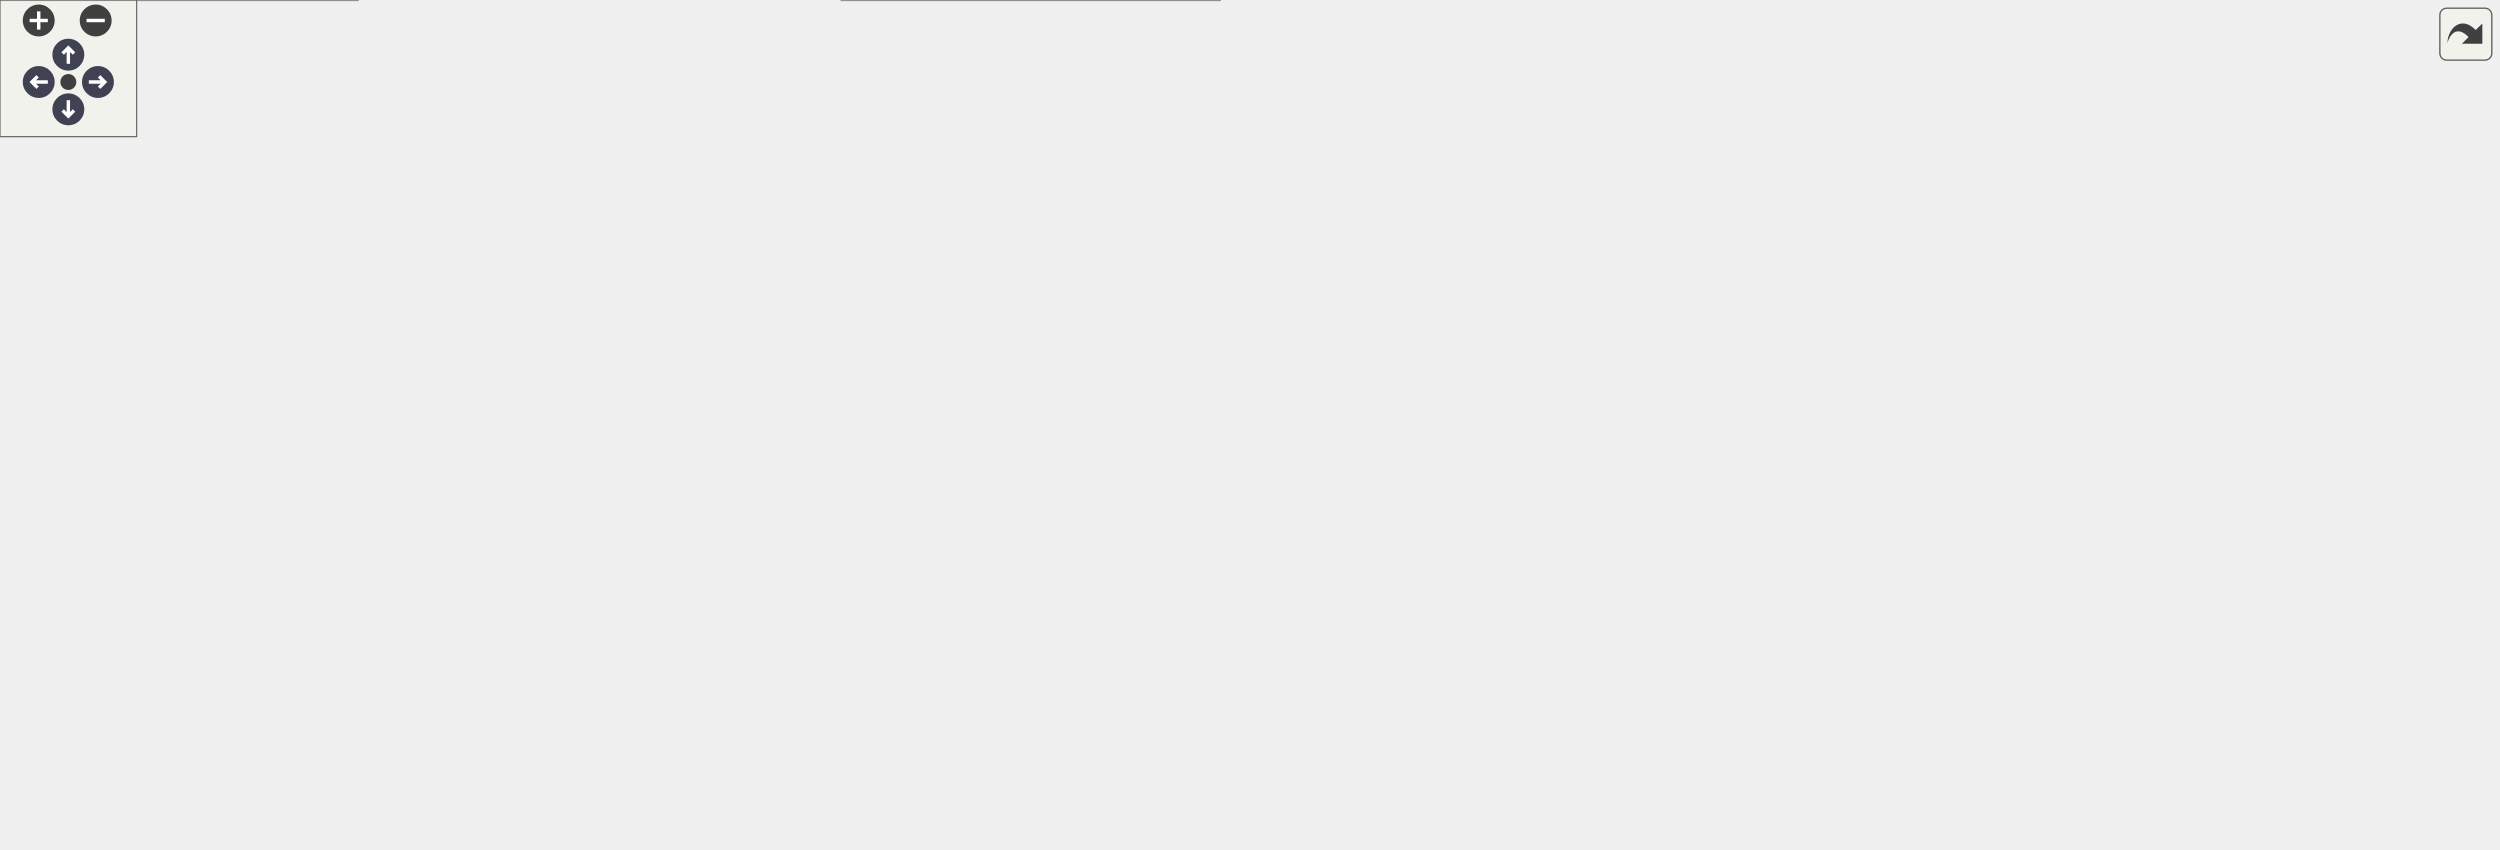
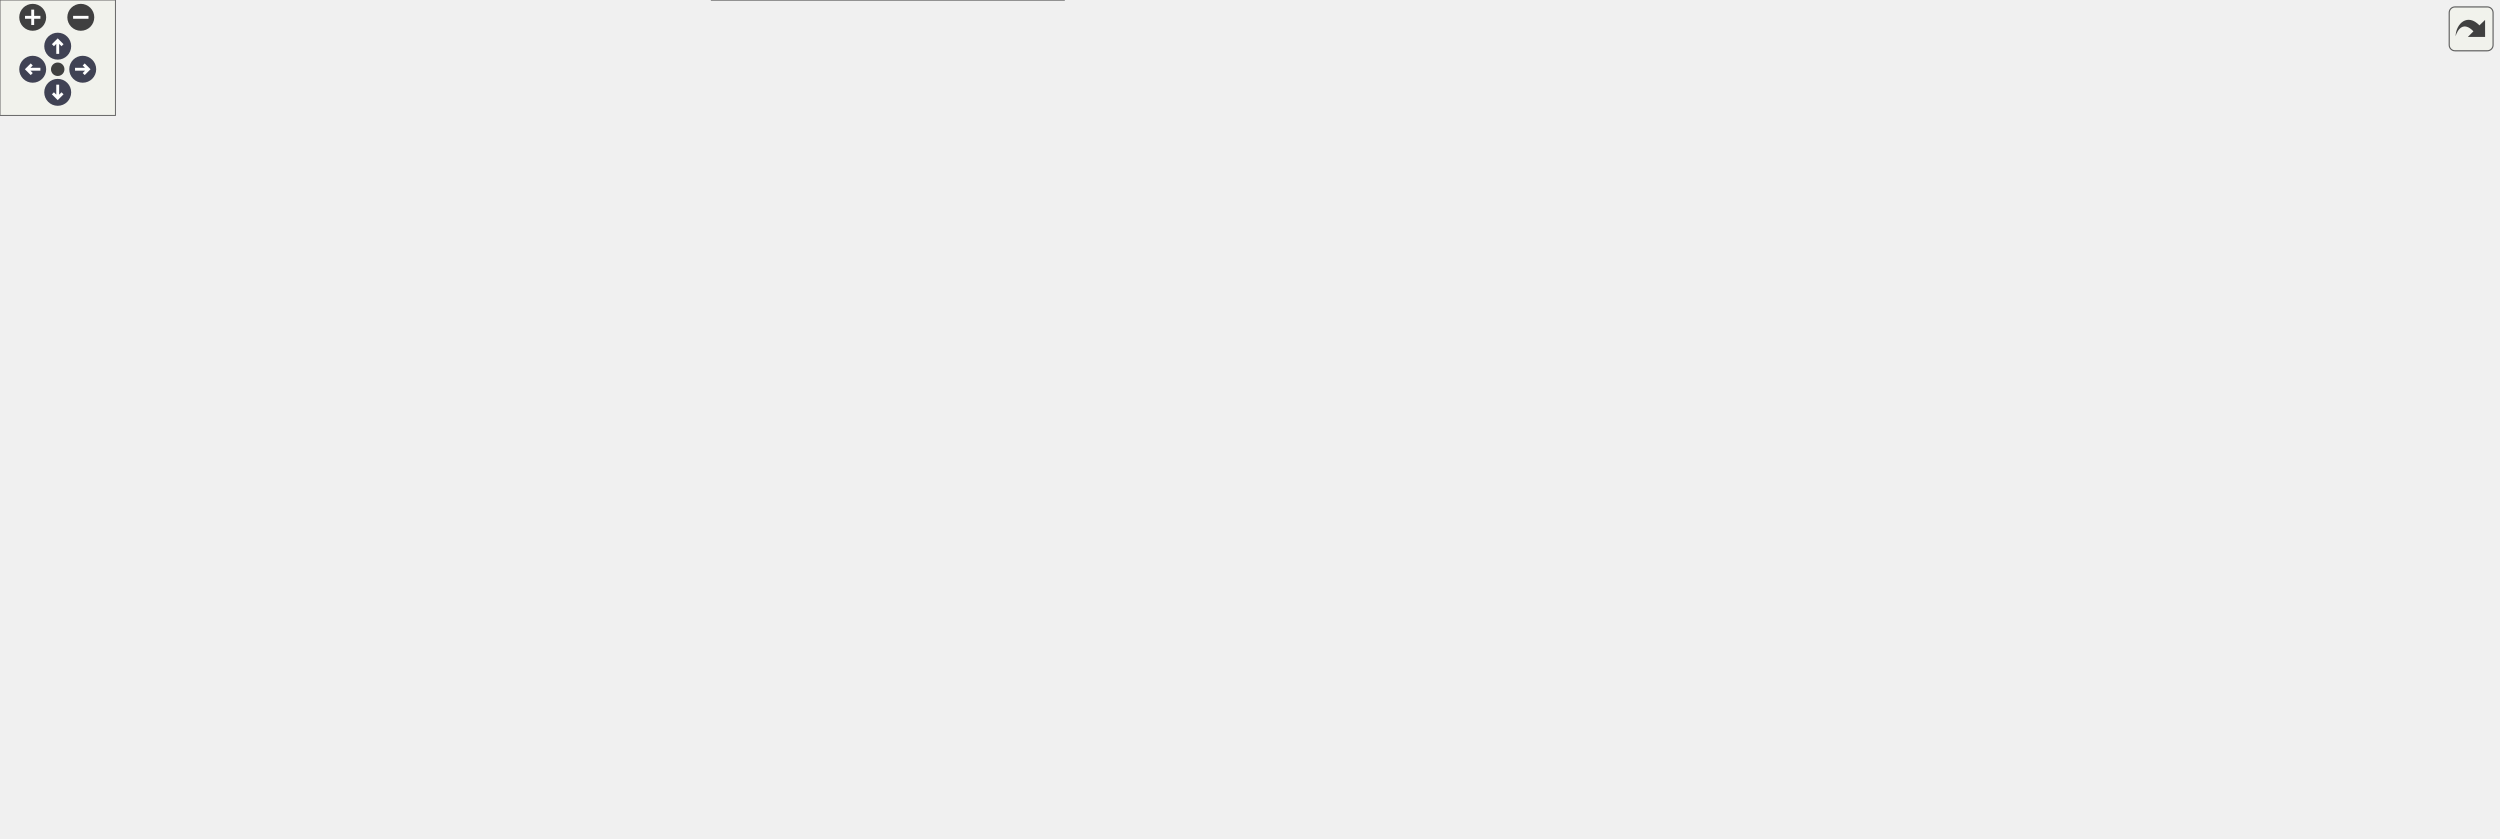
<svg xmlns="http://www.w3.org/2000/svg" xmlns:xlink="http://www.w3.org/1999/xlink" id="main" version="1.1" xml:space="preserve">
  <style type="text/css">
.node, .edge {opacity: 0.7;}
.node.selected, .edge.selected {opacity: 1;}
.edge:hover path { stroke: red; }
.edge:hover polygon { stroke: red; fill: red; }
</style>
  <defs>
    <circle id="rim" cx="0" cy="0" r="7" />
    <circle id="rim2" cx="0" cy="0" r="3.5" />
    <g id="zoomPlus">
      <use xlink:href="#rim" fill="#404040">
        <set attributeName="fill" to="#808080" begin="zoomplus.mouseover" end="zoomplus.mouseout" />
      </use>
      <path d="M-4,0h8M0,-4v8" fill="none" stroke="white" stroke-width="1.5" pointer-events="none" />
    </g>
    <g id="zoomMin">
      <use xlink:href="#rim" fill="#404040">
        <set attributeName="fill" to="#808080" begin="zoomminus.mouseover" end="zoomminus.mouseout" />
      </use>
      <path d="M-4,0h8" fill="none" stroke="white" stroke-width="1.5" pointer-events="none" />
    </g>
    <g id="arrowUp" transform="translate(30 24)">
      <use xlink:href="#rim" />
      <path pointer-events="none" fill="none" stroke="white" stroke-width="1.5" d="M0,-3.0v7 M-2.5,-0.5L0,-3.0L2.5,-0.5" />
    </g>
    <g id="arrowRight" transform="rotate(90) translate(36 -43)">
      <use xlink:href="#rim" />
      <path pointer-events="none" fill="none" stroke="white" stroke-width="1.5" d="M0,-3.0v7 M-2.5,-0.5L0,-3.0L2.5,-0.5" />
    </g>
    <g id="arrowDown" transform="rotate(180) translate(-30 -48)">
      <use xlink:href="#rim" />
      <path pointer-events="none" fill="none" stroke="white" stroke-width="1.5" d="M0,-3.0v7 M-2.5,-0.5L0,-3.0L2.5,-0.5" />
    </g>
    <g id="arrowLeft" transform="rotate(270) translate(-36 17)">
      <use xlink:href="#rim" />
      <path pointer-events="none" fill="none" stroke="white" stroke-width="1.5" d="M0,-3.0v7 M-2.5,-0.5L0,-3.0L2.5,-0.5" />
    </g>
    <g id="resetDef">
      <use xlink:href="#rim2" fill="#404040">
        <set attributeName="fill" to="#808080" begin="reset.mouseover" end="reset.mouseout" />
      </use>
    </g>
  </defs>
  <svg id="graph" class="graph">
    <g id="viewport">
      <g id="Node000001" class="node">
        <g id="a_Node000001">
          <a xlink:title="Represents a polymorphic logging event that can render itself as text.">
-             <polygon fill="#999999" stroke="transparent" points="615,-312 470,-312 470,-263 615,-263 615,-312" />
-             <text text-anchor="start" x="475.5" y="-299.5" font-family="Helvetica,sans-Serif" font-size="10.00">RpgGame.Logger.ILogEvent</text>
-             <text text-anchor="start" x="478.5" y="-284.5" font-family="Helvetica,sans-Serif" font-size="10.00">+</text>
-             <text text-anchor="start" x="495.5" y="-284.5" font-family="Helvetica,sans-Serif" font-size="10.00">DateTime Timestamp</text>
-             <text text-anchor="start" x="478.5" y="-269.5" font-family="Helvetica,sans-Serif" font-size="10.00">+</text>
-             <text text-anchor="start" x="495.5" y="-269.5" font-family="Helvetica,sans-Serif" font-size="10.00">string ToMessage()</text>
-             <polygon fill="#666666" stroke="#666666" points="470.5,-294.5 470.5,-294.5 615.5,-294.5 615.5,-294.5 470.5,-294.5" />
-             <polygon fill="#666666" stroke="#666666" points="470.5,-279.5 470.5,-279.5 493.5,-279.5 493.5,-279.5 470.5,-279.5" />
-             <polygon fill="#666666" stroke="#666666" points="493.5,-279.5 493.5,-279.5 615.5,-279.5 615.5,-279.5 493.5,-279.5" />
-             <polygon fill="none" stroke="#666666" points="470,-263 470,-312 615,-312 615,-263 470,-263" />
+             <polygon fill="#999999" stroke="transparent" points="727,-375 582,-375 582,-326 727,-326 727,-375" />
+             <text text-anchor="start" x="587.5" y="-362.5" font-family="Helvetica,sans-Serif" font-size="10.00">RpgGame.Logger.ILogEvent</text>
+             <text text-anchor="start" x="590.5" y="-347.5" font-family="Helvetica,sans-Serif" font-size="10.00">+</text>
+             <text text-anchor="start" x="607.5" y="-347.5" font-family="Helvetica,sans-Serif" font-size="10.00">DateTime Timestamp</text>
+             <text text-anchor="start" x="590.5" y="-332.5" font-family="Helvetica,sans-Serif" font-size="10.00">+</text>
+             <text text-anchor="start" x="607.5" y="-332.5" font-family="Helvetica,sans-Serif" font-size="10.00">string ToMessage()</text>
+             <polygon fill="#666666" stroke="#666666" points="582.5,-357.5 582.5,-357.5 727.5,-357.5 727.5,-357.5 582.5,-357.5" />
+             <polygon fill="#666666" stroke="#666666" points="582.5,-342.5 582.5,-342.5 605.5,-342.5 605.5,-342.5 582.5,-342.5" />
+             <polygon fill="#666666" stroke="#666666" points="605.5,-342.5 605.5,-342.5 727.5,-342.5 727.5,-342.5 605.5,-342.5" />
+             <polygon fill="none" stroke="#666666" points="582,-326 582,-375 727,-375 727,-326 582,-326" />
          </a>
        </g>
      </g>
      <g id="Node000002" class="node">
        <g id="a_Node000002">
          <a xlink:href="classRpgGame_1_1Logger_1_1LogEventBase.html" target="_top" xlink:title="Base class for log events with shared timestamp handling.">
-             <polygon fill="white" stroke="transparent" points="625.5,-227 459.5,-227 459.5,-137 625.5,-137 625.5,-227" />
-             <text text-anchor="start" x="464.5" y="-215" font-family="Helvetica,sans-Serif" font-size="10.00">RpgGame.Logger.LogEventBase</text>
-             <text text-anchor="start" x="469.5" y="-200" font-family="Helvetica,sans-Serif" font-size="10.00">+</text>
-             <text text-anchor="start" x="488.5" y="-200" font-family="Helvetica,sans-Serif" font-size="10.00">DateTime Timestamp</text>
-             <text text-anchor="start" x="469.5" y="-185" font-family="Helvetica,sans-Serif" font-size="10.00">+</text>
-             <text text-anchor="start" x="488.5" y="-185" font-family="Helvetica,sans-Serif" font-size="10.00">string ToMessage()</text>
-             <text text-anchor="start" x="469.5" y="-170" font-family="Helvetica,sans-Serif" font-size="10.00">#</text>
-             <text text-anchor="start" x="488.5" y="-170" font-family="Helvetica,sans-Serif" font-size="10.00">LogEventBase()</text>
-             <text text-anchor="start" x="469.5" y="-155" font-family="Helvetica,sans-Serif" font-size="10.00">#</text>
-             <text text-anchor="start" x="488.5" y="-155" font-family="Helvetica,sans-Serif" font-size="10.00">LogEventBase(DateTime</text>
-             <text text-anchor="start" x="488.5" y="-144" font-family="Helvetica,sans-Serif" font-size="10.00"> timestamp)</text>
-             <polygon fill="#666666" stroke="#666666" points="459.5,-210 459.5,-210 625.5,-210 625.5,-210 459.5,-210" />
-             <polygon fill="#666666" stroke="#666666" points="459.5,-195 459.5,-195 486.5,-195 486.5,-195 459.5,-195" />
-             <polygon fill="#666666" stroke="#666666" points="486.5,-195 486.5,-195 625.5,-195 625.5,-195 486.5,-195" />
-             <polygon fill="none" stroke="#666666" points="459.5,-137 459.5,-227 625.5,-227 625.5,-137 459.5,-137" />
+             <polygon fill="white" stroke="transparent" points="737.5,-290 571.5,-290 571.5,-200 737.5,-200 737.5,-290" />
+             <text text-anchor="start" x="576.5" y="-278" font-family="Helvetica,sans-Serif" font-size="10.00">RpgGame.Logger.LogEventBase</text>
+             <text text-anchor="start" x="581.5" y="-263" font-family="Helvetica,sans-Serif" font-size="10.00">+</text>
+             <text text-anchor="start" x="600.5" y="-263" font-family="Helvetica,sans-Serif" font-size="10.00">DateTime Timestamp</text>
+             <text text-anchor="start" x="581.5" y="-248" font-family="Helvetica,sans-Serif" font-size="10.00">+</text>
+             <text text-anchor="start" x="600.5" y="-248" font-family="Helvetica,sans-Serif" font-size="10.00">string ToMessage()</text>
+             <text text-anchor="start" x="581.5" y="-233" font-family="Helvetica,sans-Serif" font-size="10.00">#</text>
+             <text text-anchor="start" x="600.5" y="-233" font-family="Helvetica,sans-Serif" font-size="10.00">LogEventBase()</text>
+             <text text-anchor="start" x="581.5" y="-218" font-family="Helvetica,sans-Serif" font-size="10.00">#</text>
+             <text text-anchor="start" x="600.5" y="-218" font-family="Helvetica,sans-Serif" font-size="10.00">LogEventBase(DateTime</text>
+             <text text-anchor="start" x="600.5" y="-207" font-family="Helvetica,sans-Serif" font-size="10.00"> timestamp)</text>
+             <polygon fill="#666666" stroke="#666666" points="571.5,-273 571.5,-273 737.5,-273 737.5,-273 571.5,-273" />
+             <polygon fill="#666666" stroke="#666666" points="571.5,-258 571.5,-258 598.5,-258 598.5,-258 571.5,-258" />
+             <polygon fill="#666666" stroke="#666666" points="598.5,-258 598.5,-258 737.5,-258 737.5,-258 598.5,-258" />
+             <polygon fill="none" stroke="#666666" points="571.5,-200 571.5,-290 737.5,-290 737.5,-200 571.5,-200" />
          </a>
        </g>
      </g>
      <g id="edge1_Node000001_Node000002" class="edge">
        <g id="a_edge1_Node000001_Node000002">
          <a xlink:title=" ">
-             <path fill="none" stroke="#63b8ff" d="M542.5,-252.62C542.5,-244.56 542.5,-235.84 542.5,-227.39" />
-             <polygon fill="none" stroke="#63b8ff" points="539,-252.75 542.5,-262.76 546,-252.76 539,-252.75" />
+             <path fill="none" stroke="#63b8ff" d="M654.5,-315.62C654.5,-307.56 654.5,-298.84 654.5,-290.39" />
+             <polygon fill="none" stroke="#63b8ff" points="651,-315.75 654.5,-325.76 658,-315.76 651,-315.75" />
          </a>
        </g>
      </g>
      <g id="Node000003" class="node">
        <g id="a_Node000003">
          <a xlink:href="classRpgGame_1_1Logger_1_1AttackDealtLogEvent.html" target="_top" xlink:title="Event recorded when the player deals damage.">
-             <polygon fill="white" stroke="transparent" points="157,-101 0,-101 0,0 157,0 157,-101" />
-             <text text-anchor="start" x="6.5" y="-88.5" font-family="Helvetica,sans-Serif" font-size="10.00">RpgGame.Logger.AttackDealt</text>
-             <text text-anchor="start" x="56" y="-77.5" font-family="Helvetica,sans-Serif" font-size="10.00">LogEvent</text>
-             <text text-anchor="start" x="4.5" y="-62.5" font-family="Helvetica,sans-Serif" font-size="10.00">+</text>
-             <text text-anchor="start" x="17.5" y="-62.5" font-family="Helvetica,sans-Serif" font-size="10.00">int Amount</text>
-             <text text-anchor="start" x="4.5" y="-47.5" font-family="Helvetica,sans-Serif" font-size="10.00">+</text>
-             <text text-anchor="start" x="17.5" y="-47.5" font-family="Helvetica,sans-Serif" font-size="10.00">string Target</text>
-             <text text-anchor="start" x="4.5" y="-32.5" font-family="Helvetica,sans-Serif" font-size="10.00">+</text>
-             <text text-anchor="start" x="17.5" y="-32.5" font-family="Helvetica,sans-Serif" font-size="10.00">AttackDealtLogEvent</text>
-             <text text-anchor="start" x="17.5" y="-21.5" font-family="Helvetica,sans-Serif" font-size="10.00">(int amount, string target)</text>
-             <text text-anchor="start" x="4.5" y="-6.5" font-family="Helvetica,sans-Serif" font-size="10.00">+</text>
-             <text text-anchor="start" x="17.5" y="-6.5" font-family="Helvetica,sans-Serif" font-size="10.00">override string ToMessage()</text>
-             <polygon fill="#666666" stroke="#666666" points="0.5,-72.5 0.5,-72.5 157.5,-72.5 157.5,-72.5 0.5,-72.5" />
-             <polygon fill="#666666" stroke="#666666" points="0.5,-42.5 0.5,-42.5 15.5,-42.5 15.5,-42.5 0.5,-42.5" />
-             <polygon fill="#666666" stroke="#666666" points="15.5,-42.5 15.5,-42.5 157.5,-42.5 157.5,-42.5 15.5,-42.5" />
-             <polygon fill="none" stroke="#666666" points="0,0 0,-101 157,-101 157,0 0,0" />
+             <polygon fill="white" stroke="transparent" points="157,-132.5 0,-132.5 0,-31.5 157,-31.5 157,-132.5" />
+             <text text-anchor="start" x="6.5" y="-120" font-family="Helvetica,sans-Serif" font-size="10.00">RpgGame.Logger.AttackDealt</text>
+             <text text-anchor="start" x="56" y="-109" font-family="Helvetica,sans-Serif" font-size="10.00">LogEvent</text>
+             <text text-anchor="start" x="4.5" y="-94" font-family="Helvetica,sans-Serif" font-size="10.00">+</text>
+             <text text-anchor="start" x="17.5" y="-94" font-family="Helvetica,sans-Serif" font-size="10.00">int Amount</text>
+             <text text-anchor="start" x="4.5" y="-79" font-family="Helvetica,sans-Serif" font-size="10.00">+</text>
+             <text text-anchor="start" x="17.5" y="-79" font-family="Helvetica,sans-Serif" font-size="10.00">string Target</text>
+             <text text-anchor="start" x="4.5" y="-64" font-family="Helvetica,sans-Serif" font-size="10.00">+</text>
+             <text text-anchor="start" x="17.5" y="-64" font-family="Helvetica,sans-Serif" font-size="10.00">AttackDealtLogEvent</text>
+             <text text-anchor="start" x="17.5" y="-53" font-family="Helvetica,sans-Serif" font-size="10.00">(int amount, string target)</text>
+             <text text-anchor="start" x="4.5" y="-38" font-family="Helvetica,sans-Serif" font-size="10.00">+</text>
+             <text text-anchor="start" x="17.5" y="-38" font-family="Helvetica,sans-Serif" font-size="10.00">override string ToMessage()</text>
+             <polygon fill="#666666" stroke="#666666" points="0.5,-104 0.5,-104 157.5,-104 157.5,-104 0.5,-104" />
+             <polygon fill="#666666" stroke="#666666" points="0.5,-74 0.5,-74 15.5,-74 15.5,-74 0.5,-74" />
+             <polygon fill="#666666" stroke="#666666" points="15.5,-74 15.5,-74 157.5,-74 157.5,-74 15.5,-74" />
+             <polygon fill="none" stroke="#666666" points="0,-31.5 0,-132.5 157,-132.5 157,-31.5 0,-31.5" />
          </a>
        </g>
      </g>
      <g id="edge2_Node000002_Node000003" class="edge">
        <g id="a_edge2_Node000002_Node000003">
          <a xlink:title=" ">
-             <path fill="none" stroke="#63b8ff" d="M449.2,-169.18C371.73,-157.48 259.57,-136.14 166.5,-101 163.38,-99.82 160.25,-98.55 157.11,-97.2" />
-             <polygon fill="none" stroke="#63b8ff" points="449.01,-172.69 459.42,-170.7 450.04,-165.76 449.01,-172.69" />
+             <path fill="none" stroke="#63b8ff" d="M561.32,-235.15C439.73,-222.5 234.44,-197.09 166.5,-164 150.63,-156.27 135.6,-144.75 122.6,-132.8" />
+             <polygon fill="none" stroke="#63b8ff" points="561.07,-238.64 571.37,-236.18 561.78,-231.68 561.07,-238.64" />
          </a>
        </g>
      </g>
      <g id="Node000004" class="node">
        <g id="a_Node000004">
          <a xlink:href="classRpgGame_1_1Logger_1_1EnemyDefeatedLogEvent.html" target="_top" xlink:title="Event recorded when an enemy is defeated.">
-             <polygon fill="white" stroke="transparent" points="351.5,-93.5 175.5,-93.5 175.5,-7.5 351.5,-7.5 351.5,-93.5" />
-             <text text-anchor="start" x="180.5" y="-81.5" font-family="Helvetica,sans-Serif" font-size="10.00">RpgGame.Logger.EnemyDefeated</text>
-             <text text-anchor="start" x="240.5" y="-70.5" font-family="Helvetica,sans-Serif" font-size="10.00">LogEvent</text>
-             <text text-anchor="start" x="184" y="-55.5" font-family="Helvetica,sans-Serif" font-size="10.00">+</text>
-             <text text-anchor="start" x="201.5" y="-55.5" font-family="Helvetica,sans-Serif" font-size="10.00">string EnemyName</text>
-             <text text-anchor="start" x="184" y="-40.5" font-family="Helvetica,sans-Serif" font-size="10.00">+</text>
-             <text text-anchor="start" x="201.5" y="-40.5" font-family="Helvetica,sans-Serif" font-size="10.00">EnemyDefeatedLogEvent</text>
-             <text text-anchor="start" x="201.5" y="-29.5" font-family="Helvetica,sans-Serif" font-size="10.00">(string enemyName)</text>
-             <text text-anchor="start" x="184" y="-14.5" font-family="Helvetica,sans-Serif" font-size="10.00">+</text>
-             <text text-anchor="start" x="201.5" y="-14.5" font-family="Helvetica,sans-Serif" font-size="10.00">override string ToMessage()</text>
-             <polygon fill="#666666" stroke="#666666" points="175.5,-65.5 175.5,-65.5 351.5,-65.5 351.5,-65.5 175.5,-65.5" />
-             <polygon fill="#666666" stroke="#666666" points="175.5,-50.5 175.5,-50.5 199.5,-50.5 199.5,-50.5 175.5,-50.5" />
-             <polygon fill="#666666" stroke="#666666" points="199.5,-50.5 199.5,-50.5 351.5,-50.5 351.5,-50.5 199.5,-50.5" />
-             <polygon fill="none" stroke="#666666" points="175.5,-7.5 175.5,-93.5 351.5,-93.5 351.5,-7.5 175.5,-7.5" />
+             <polygon fill="white" stroke="transparent" points="351.5,-125 175.5,-125 175.5,-39 351.5,-39 351.5,-125" />
+             <text text-anchor="start" x="180.5" y="-113" font-family="Helvetica,sans-Serif" font-size="10.00">RpgGame.Logger.EnemyDefeated</text>
+             <text text-anchor="start" x="240.5" y="-102" font-family="Helvetica,sans-Serif" font-size="10.00">LogEvent</text>
+             <text text-anchor="start" x="184" y="-87" font-family="Helvetica,sans-Serif" font-size="10.00">+</text>
+             <text text-anchor="start" x="201.5" y="-87" font-family="Helvetica,sans-Serif" font-size="10.00">string EnemyName</text>
+             <text text-anchor="start" x="184" y="-72" font-family="Helvetica,sans-Serif" font-size="10.00">+</text>
+             <text text-anchor="start" x="201.5" y="-72" font-family="Helvetica,sans-Serif" font-size="10.00">EnemyDefeatedLogEvent</text>
+             <text text-anchor="start" x="201.5" y="-61" font-family="Helvetica,sans-Serif" font-size="10.00">(string enemyName)</text>
+             <text text-anchor="start" x="184" y="-46" font-family="Helvetica,sans-Serif" font-size="10.00">+</text>
+             <text text-anchor="start" x="201.5" y="-46" font-family="Helvetica,sans-Serif" font-size="10.00">override string ToMessage()</text>
+             <polygon fill="#666666" stroke="#666666" points="175.5,-97 175.5,-97 351.5,-97 351.5,-97 175.5,-97" />
+             <polygon fill="#666666" stroke="#666666" points="175.5,-82 175.5,-82 199.5,-82 199.5,-82 175.5,-82" />
+             <polygon fill="#666666" stroke="#666666" points="199.5,-82 199.5,-82 351.5,-82 351.5,-82 199.5,-82" />
+             <polygon fill="none" stroke="#666666" points="175.5,-39 175.5,-125 351.5,-125 351.5,-39 175.5,-39" />
          </a>
        </g>
      </g>
      <g id="edge3_Node000002_Node000004" class="edge">
        <g id="a_edge3_Node000002_Node000004">
          <a xlink:title=" ">
-             <path fill="none" stroke="#63b8ff" d="M449.9,-141.53C421.1,-128.92 389.34,-114.68 360.5,-101 355.46,-98.61 350.3,-96.11 345.1,-93.57" />
-             <polygon fill="none" stroke="#63b8ff" points="448.58,-144.77 459.14,-145.56 451.38,-138.35 448.58,-144.77" />
+             <path fill="none" stroke="#63b8ff" d="M561.65,-229.34C501.82,-217.39 423.7,-196.96 360.5,-164 341.05,-153.85 321.99,-139.28 305.99,-125.28" />
+             <polygon fill="none" stroke="#63b8ff" points="560.98,-232.78 571.46,-231.26 562.32,-225.91 560.98,-232.78" />
          </a>
        </g>
      </g>
      <g id="Node000005" class="node">
        <g id="a_Node000005">
-           <a xlink:href="classRpgGame_1_1Logger_1_1ItemEquippedLogEvent.html" target="_top" xlink:title="Event recorded when the player equips an item to a slot.">
-             <polygon fill="white" stroke="transparent" points="535.5,-101 369.5,-101 369.5,0 535.5,0 535.5,-101" />
-             <text text-anchor="start" x="375.5" y="-88.5" font-family="Helvetica,sans-Serif" font-size="10.00">RpgGame.Logger.ItemEquipped</text>
-             <text text-anchor="start" x="429.5" y="-77.5" font-family="Helvetica,sans-Serif" font-size="10.00">LogEvent</text>
-             <text text-anchor="start" x="373.5" y="-62.5" font-family="Helvetica,sans-Serif" font-size="10.00">+</text>
-             <text text-anchor="start" x="386.5" y="-62.5" font-family="Helvetica,sans-Serif" font-size="10.00">string ItemName</text>
-             <text text-anchor="start" x="373.5" y="-47.5" font-family="Helvetica,sans-Serif" font-size="10.00">+</text>
-             <text text-anchor="start" x="386.5" y="-47.5" font-family="Helvetica,sans-Serif" font-size="10.00">string Slot</text>
-             <text text-anchor="start" x="373.5" y="-32.5" font-family="Helvetica,sans-Serif" font-size="10.00">+</text>
-             <text text-anchor="start" x="386.5" y="-32.5" font-family="Helvetica,sans-Serif" font-size="10.00">ItemEquippedLogEvent</text>
-             <text text-anchor="start" x="386.5" y="-21.5" font-family="Helvetica,sans-Serif" font-size="10.00">(string itemName, string slot)</text>
-             <text text-anchor="start" x="373.5" y="-6.5" font-family="Helvetica,sans-Serif" font-size="10.00">+</text>
-             <text text-anchor="start" x="386.5" y="-6.5" font-family="Helvetica,sans-Serif" font-size="10.00">override string ToMessage()</text>
-             <polygon fill="#666666" stroke="#666666" points="369.5,-72.5 369.5,-72.5 535.5,-72.5 535.5,-72.5 369.5,-72.5" />
-             <polygon fill="#666666" stroke="#666666" points="369.5,-42.5 369.5,-42.5 384.5,-42.5 384.5,-42.5 369.5,-42.5" />
-             <polygon fill="#666666" stroke="#666666" points="384.5,-42.5 384.5,-42.5 535.5,-42.5 535.5,-42.5 384.5,-42.5" />
-             <polygon fill="none" stroke="#666666" points="369.5,0 369.5,-101 535.5,-101 535.5,0 369.5,0" />
+           <a xlink:href="classRpgGame_1_1Logger_1_1EnemyHeardWeaponPickupNoiseLogEvent.html" target="_top" xlink:title="Event recorded when an enemy hears weapon pickup/handling noise along a walkable path.">
+             <polygon fill="white" stroke="transparent" points="553,-164 370,-164 370,0 553,0 553,-164" />
+             <text text-anchor="start" x="387" y="-152" font-family="Helvetica,sans-Serif" font-size="10.00">RpgGame.Logger.EnemyHeard</text>
+             <text text-anchor="start" x="390" y="-141" font-family="Helvetica,sans-Serif" font-size="10.00">WeaponPickupNoiseLogEvent</text>
+             <text text-anchor="start" x="374.5" y="-126" font-family="Helvetica,sans-Serif" font-size="10.00">+</text>
+             <text text-anchor="start" x="387.5" y="-126" font-family="Helvetica,sans-Serif" font-size="10.00">char EnemyGlyph</text>
+             <text text-anchor="start" x="374.5" y="-111" font-family="Helvetica,sans-Serif" font-size="10.00">+</text>
+             <text text-anchor="start" x="387.5" y="-111" font-family="Helvetica,sans-Serif" font-size="10.00">Position ListenerPosition</text>
+             <text text-anchor="start" x="374.5" y="-96" font-family="Helvetica,sans-Serif" font-size="10.00">+</text>
+             <text text-anchor="start" x="387.5" y="-96" font-family="Helvetica,sans-Serif" font-size="10.00">Position SoundSource</text>
+             <text text-anchor="start" x="374.5" y="-81" font-family="Helvetica,sans-Serif" font-size="10.00">+</text>
+             <text text-anchor="start" x="387.5" y="-81" font-family="Helvetica,sans-Serif" font-size="10.00">int GraphDistanceSteps</text>
+             <text text-anchor="start" x="374.5" y="-66" font-family="Helvetica,sans-Serif" font-size="10.00">+</text>
+             <text text-anchor="start" x="387.5" y="-66" font-family="Helvetica,sans-Serif" font-size="10.00">EnemyHeardWeaponPickupNoise</text>
+             <text text-anchor="start" x="387.5" y="-55" font-family="Helvetica,sans-Serif" font-size="10.00">LogEvent(char enemyGlyph,</text>
+             <text text-anchor="start" x="387.5" y="-44" font-family="Helvetica,sans-Serif" font-size="10.00"> Position listenerPosition,</text>
+             <text text-anchor="start" x="387.5" y="-33" font-family="Helvetica,sans-Serif" font-size="10.00"> Position soundSource, int</text>
+             <text text-anchor="start" x="387.5" y="-22" font-family="Helvetica,sans-Serif" font-size="10.00"> graphDistanceSteps)</text>
+             <text text-anchor="start" x="374.5" y="-7" font-family="Helvetica,sans-Serif" font-size="10.00">+</text>
+             <text text-anchor="start" x="387.5" y="-7" font-family="Helvetica,sans-Serif" font-size="10.00">override string ToMessage()</text>
+             <polygon fill="#666666" stroke="#666666" points="370.5,-136 370.5,-136 553.5,-136 553.5,-136 370.5,-136" />
+             <polygon fill="#666666" stroke="#666666" points="370.5,-76 370.5,-76 385.5,-76 385.5,-76 370.5,-76" />
+             <polygon fill="#666666" stroke="#666666" points="385.5,-76 385.5,-76 553.5,-76 553.5,-76 385.5,-76" />
+             <polygon fill="none" stroke="#666666" points="370,0 370,-164 553,-164 553,0 370,0" />
          </a>
        </g>
      </g>
      <g id="edge4_Node000002_Node000005" class="edge">
        <g id="a_edge4_Node000002_Node000005">
          <a xlink:title=" ">
-             <path fill="none" stroke="#63b8ff" d="M505.91,-128.35C499.69,-119.41 493.26,-110.15 487.1,-101.29" />
-             <polygon fill="none" stroke="#63b8ff" points="503.2,-130.58 511.78,-136.8 508.95,-126.59 503.2,-130.58" />
+             <path fill="none" stroke="#63b8ff" d="M593.65,-193.24C580.81,-182.53 567,-171 553.3,-159.58" />
+             <polygon fill="none" stroke="#63b8ff" points="591.59,-196.07 601.51,-199.79 596.07,-190.7 591.59,-196.07" />
          </a>
        </g>
      </g>
      <g id="Node000006" class="node">
        <g id="a_Node000006">
-           <a xlink:href="classRpgGame_1_1Logger_1_1ItemPickedUpLogEvent.html" target="_top" xlink:title="Event recorded when the player picks up an item.">
-             <polygon fill="white" stroke="transparent" points="711,-93.5 554,-93.5 554,-7.5 711,-7.5 711,-93.5" />
-             <text text-anchor="start" x="562.5" y="-81.5" font-family="Helvetica,sans-Serif" font-size="10.00">RpgGame.Logger.ItemPicked</text>
-             <text text-anchor="start" x="603.5" y="-70.5" font-family="Helvetica,sans-Serif" font-size="10.00">UpLogEvent</text>
-             <text text-anchor="start" x="558.5" y="-55.5" font-family="Helvetica,sans-Serif" font-size="10.00">+</text>
-             <text text-anchor="start" x="571.5" y="-55.5" font-family="Helvetica,sans-Serif" font-size="10.00">string ItemName</text>
-             <text text-anchor="start" x="558.5" y="-40.5" font-family="Helvetica,sans-Serif" font-size="10.00">+</text>
-             <text text-anchor="start" x="571.5" y="-40.5" font-family="Helvetica,sans-Serif" font-size="10.00">ItemPickedUpLogEvent</text>
-             <text text-anchor="start" x="571.5" y="-29.5" font-family="Helvetica,sans-Serif" font-size="10.00">(string itemName)</text>
-             <text text-anchor="start" x="558.5" y="-14.5" font-family="Helvetica,sans-Serif" font-size="10.00">+</text>
-             <text text-anchor="start" x="571.5" y="-14.5" font-family="Helvetica,sans-Serif" font-size="10.00">override string ToMessage()</text>
-             <polygon fill="#666666" stroke="#666666" points="554.5,-65.5 554.5,-65.5 711.5,-65.5 711.5,-65.5 554.5,-65.5" />
-             <polygon fill="#666666" stroke="#666666" points="554.5,-50.5 554.5,-50.5 569.5,-50.5 569.5,-50.5 554.5,-50.5" />
-             <polygon fill="#666666" stroke="#666666" points="569.5,-50.5 569.5,-50.5 711.5,-50.5 711.5,-50.5 569.5,-50.5" />
-             <polygon fill="none" stroke="#666666" points="554,-7.5 554,-93.5 711,-93.5 711,-7.5 554,-7.5" />
+           <a xlink:href="classRpgGame_1_1Logger_1_1ItemEquippedLogEvent.html" target="_top" xlink:title="Event recorded when the player equips an item to a slot.">
+             <polygon fill="white" stroke="transparent" points="737.5,-132.5 571.5,-132.5 571.5,-31.5 737.5,-31.5 737.5,-132.5" />
+             <text text-anchor="start" x="577.5" y="-120" font-family="Helvetica,sans-Serif" font-size="10.00">RpgGame.Logger.ItemEquipped</text>
+             <text text-anchor="start" x="631.5" y="-109" font-family="Helvetica,sans-Serif" font-size="10.00">LogEvent</text>
+             <text text-anchor="start" x="575.5" y="-94" font-family="Helvetica,sans-Serif" font-size="10.00">+</text>
+             <text text-anchor="start" x="588.5" y="-94" font-family="Helvetica,sans-Serif" font-size="10.00">string ItemName</text>
+             <text text-anchor="start" x="575.5" y="-79" font-family="Helvetica,sans-Serif" font-size="10.00">+</text>
+             <text text-anchor="start" x="588.5" y="-79" font-family="Helvetica,sans-Serif" font-size="10.00">string Slot</text>
+             <text text-anchor="start" x="575.5" y="-64" font-family="Helvetica,sans-Serif" font-size="10.00">+</text>
+             <text text-anchor="start" x="588.5" y="-64" font-family="Helvetica,sans-Serif" font-size="10.00">ItemEquippedLogEvent</text>
+             <text text-anchor="start" x="588.5" y="-53" font-family="Helvetica,sans-Serif" font-size="10.00">(string itemName, string slot)</text>
+             <text text-anchor="start" x="575.5" y="-38" font-family="Helvetica,sans-Serif" font-size="10.00">+</text>
+             <text text-anchor="start" x="588.5" y="-38" font-family="Helvetica,sans-Serif" font-size="10.00">override string ToMessage()</text>
+             <polygon fill="#666666" stroke="#666666" points="571.5,-104 571.5,-104 737.5,-104 737.5,-104 571.5,-104" />
+             <polygon fill="#666666" stroke="#666666" points="571.5,-74 571.5,-74 586.5,-74 586.5,-74 571.5,-74" />
+             <polygon fill="#666666" stroke="#666666" points="586.5,-74 586.5,-74 737.5,-74 737.5,-74 586.5,-74" />
+             <polygon fill="none" stroke="#666666" points="571.5,-31.5 571.5,-132.5 737.5,-132.5 737.5,-31.5 571.5,-31.5" />
          </a>
        </g>
      </g>
      <g id="edge5_Node000002_Node000006" class="edge">
        <g id="a_edge5_Node000002_Node000006">
          <a xlink:title=" ">
-             <path fill="none" stroke="#63b8ff" d="M578.99,-128.5C587.02,-116.94 595.42,-104.85 603.13,-93.76" />
-             <polygon fill="none" stroke="#63b8ff" points="576.05,-126.59 573.22,-136.8 581.8,-130.58 576.05,-126.59" />
+             <path fill="none" stroke="#63b8ff" d="M654.5,-189.33C654.5,-170.97 654.5,-150.61 654.5,-132.66" />
+             <polygon fill="none" stroke="#63b8ff" points="651,-189.58 654.5,-199.58 658,-189.58 651,-189.58" />
          </a>
        </g>
      </g>
      <g id="Node000007" class="node">
        <g id="a_Node000007">
-           <a xlink:href="classRpgGame_1_1Logger_1_1PotionConsumedLogEvent.html" target="_top" xlink:title="Event recorded when the player consumes a potion (health restored on pickup).">
-             <polygon fill="white" stroke="transparent" points="908,-93.5 729,-93.5 729,-7.5 908,-7.5 908,-93.5" />
-             <text text-anchor="start" x="734.5" y="-81.5" font-family="Helvetica,sans-Serif" font-size="10.00">RpgGame.Logger.PotionConsumed</text>
-             <text text-anchor="start" x="796" y="-70.5" font-family="Helvetica,sans-Serif" font-size="10.00">LogEvent</text>
-             <text text-anchor="start" x="739" y="-55.5" font-family="Helvetica,sans-Serif" font-size="10.00">+</text>
-             <text text-anchor="start" x="757.5" y="-55.5" font-family="Helvetica,sans-Serif" font-size="10.00">int AmountRestored</text>
-             <text text-anchor="start" x="739" y="-40.5" font-family="Helvetica,sans-Serif" font-size="10.00">+</text>
-             <text text-anchor="start" x="757.5" y="-40.5" font-family="Helvetica,sans-Serif" font-size="10.00">PotionConsumedLogEvent</text>
-             <text text-anchor="start" x="757.5" y="-29.5" font-family="Helvetica,sans-Serif" font-size="10.00">(int amountRestored)</text>
-             <text text-anchor="start" x="739" y="-14.5" font-family="Helvetica,sans-Serif" font-size="10.00">+</text>
-             <text text-anchor="start" x="757.5" y="-14.5" font-family="Helvetica,sans-Serif" font-size="10.00">override string ToMessage()</text>
-             <polygon fill="#666666" stroke="#666666" points="729.5,-65.5 729.5,-65.5 908.5,-65.5 908.5,-65.5 729.5,-65.5" />
-             <polygon fill="#666666" stroke="#666666" points="729.5,-50.5 729.5,-50.5 755.5,-50.5 755.5,-50.5 729.5,-50.5" />
-             <polygon fill="#666666" stroke="#666666" points="755.5,-50.5 755.5,-50.5 908.5,-50.5 908.5,-50.5 755.5,-50.5" />
-             <polygon fill="none" stroke="#666666" points="729,-7.5 729,-93.5 908,-93.5 908,-7.5 729,-7.5" />
+           <a xlink:href="classRpgGame_1_1Logger_1_1ItemPickedUpLogEvent.html" target="_top" xlink:title="Event recorded when the player picks up an item.">
+             <polygon fill="white" stroke="transparent" points="913,-125 756,-125 756,-39 913,-39 913,-125" />
+             <text text-anchor="start" x="764.5" y="-113" font-family="Helvetica,sans-Serif" font-size="10.00">RpgGame.Logger.ItemPicked</text>
+             <text text-anchor="start" x="805.5" y="-102" font-family="Helvetica,sans-Serif" font-size="10.00">UpLogEvent</text>
+             <text text-anchor="start" x="760.5" y="-87" font-family="Helvetica,sans-Serif" font-size="10.00">+</text>
+             <text text-anchor="start" x="773.5" y="-87" font-family="Helvetica,sans-Serif" font-size="10.00">string ItemName</text>
+             <text text-anchor="start" x="760.5" y="-72" font-family="Helvetica,sans-Serif" font-size="10.00">+</text>
+             <text text-anchor="start" x="773.5" y="-72" font-family="Helvetica,sans-Serif" font-size="10.00">ItemPickedUpLogEvent</text>
+             <text text-anchor="start" x="773.5" y="-61" font-family="Helvetica,sans-Serif" font-size="10.00">(string itemName)</text>
+             <text text-anchor="start" x="760.5" y="-46" font-family="Helvetica,sans-Serif" font-size="10.00">+</text>
+             <text text-anchor="start" x="773.5" y="-46" font-family="Helvetica,sans-Serif" font-size="10.00">override string ToMessage()</text>
+             <polygon fill="#666666" stroke="#666666" points="756.5,-97 756.5,-97 913.5,-97 913.5,-97 756.5,-97" />
+             <polygon fill="#666666" stroke="#666666" points="756.5,-82 756.5,-82 771.5,-82 771.5,-82 756.5,-82" />
+             <polygon fill="#666666" stroke="#666666" points="771.5,-82 771.5,-82 913.5,-82 913.5,-82 771.5,-82" />
+             <polygon fill="none" stroke="#666666" points="756,-39 756,-125 913,-125 913,-39 756,-39" />
          </a>
        </g>
      </g>
      <g id="edge6_Node000002_Node000007" class="edge">
        <g id="a_edge6_Node000002_Node000007">
          <a xlink:title=" ">
-             <path fill="none" stroke="#63b8ff" d="M634.98,-140.39C662.61,-128 692.89,-114.17 720.5,-101 725.49,-98.62 730.61,-96.14 735.76,-93.62" />
-             <polygon fill="none" stroke="#63b8ff" points="633.42,-137.25 625.72,-144.53 636.28,-143.64 633.42,-137.25" />
+             <path fill="none" stroke="#63b8ff" d="M713.4,-193.22C724.44,-183.57 735.86,-173.52 746.5,-164 760.43,-151.54 775.44,-137.83 789.05,-125.29" />
+             <polygon fill="none" stroke="#63b8ff" points="711.06,-190.61 705.82,-199.82 715.66,-195.89 711.06,-190.61" />
          </a>
        </g>
      </g>
      <g id="Node000008" class="node">
        <g id="a_Node000008">
-           <a xlink:href="classRpgGame_1_1Logger_1_1SessionStartedLogEvent.html" target="_top" xlink:title="Event recorded when a game session starts.">
-             <polygon fill="white" stroke="transparent" points="1096.5,-93.5 926.5,-93.5 926.5,-7.5 1096.5,-7.5 1096.5,-93.5" />
-             <text text-anchor="start" x="931.5" y="-81.5" font-family="Helvetica,sans-Serif" font-size="10.00">RpgGame.Logger.SessionStarted</text>
-             <text text-anchor="start" x="988.5" y="-70.5" font-family="Helvetica,sans-Serif" font-size="10.00">LogEvent</text>
-             <text text-anchor="start" x="933.5" y="-55.5" font-family="Helvetica,sans-Serif" font-size="10.00">+</text>
-             <text text-anchor="start" x="949.5" y="-55.5" font-family="Helvetica,sans-Serif" font-size="10.00">string LogFilePath</text>
-             <text text-anchor="start" x="933.5" y="-40.5" font-family="Helvetica,sans-Serif" font-size="10.00">+</text>
-             <text text-anchor="start" x="949.5" y="-40.5" font-family="Helvetica,sans-Serif" font-size="10.00">SessionStartedLogEvent</text>
-             <text text-anchor="start" x="949.5" y="-29.5" font-family="Helvetica,sans-Serif" font-size="10.00">(string logFilePath)</text>
-             <text text-anchor="start" x="933.5" y="-14.5" font-family="Helvetica,sans-Serif" font-size="10.00">+</text>
-             <text text-anchor="start" x="949.5" y="-14.5" font-family="Helvetica,sans-Serif" font-size="10.00">override string ToMessage()</text>
-             <polygon fill="#666666" stroke="#666666" points="926.5,-65.5 926.5,-65.5 1096.5,-65.5 1096.5,-65.5 926.5,-65.5" />
-             <polygon fill="#666666" stroke="#666666" points="926.5,-50.5 926.5,-50.5 947.5,-50.5 947.5,-50.5 926.5,-50.5" />
-             <polygon fill="#666666" stroke="#666666" points="947.5,-50.5 947.5,-50.5 1096.5,-50.5 1096.5,-50.5 947.5,-50.5" />
-             <polygon fill="none" stroke="#666666" points="926.5,-7.5 926.5,-93.5 1096.5,-93.5 1096.5,-7.5 926.5,-7.5" />
+           <a xlink:href="classRpgGame_1_1Logger_1_1PotionConsumedLogEvent.html" target="_top" xlink:title="Event recorded when the player consumes a potion (health restored on pickup).">
+             <polygon fill="white" stroke="transparent" points="1110,-125 931,-125 931,-39 1110,-39 1110,-125" />
+             <text text-anchor="start" x="936.5" y="-113" font-family="Helvetica,sans-Serif" font-size="10.00">RpgGame.Logger.PotionConsumed</text>
+             <text text-anchor="start" x="998" y="-102" font-family="Helvetica,sans-Serif" font-size="10.00">LogEvent</text>
+             <text text-anchor="start" x="941" y="-87" font-family="Helvetica,sans-Serif" font-size="10.00">+</text>
+             <text text-anchor="start" x="959.5" y="-87" font-family="Helvetica,sans-Serif" font-size="10.00">int AmountRestored</text>
+             <text text-anchor="start" x="941" y="-72" font-family="Helvetica,sans-Serif" font-size="10.00">+</text>
+             <text text-anchor="start" x="959.5" y="-72" font-family="Helvetica,sans-Serif" font-size="10.00">PotionConsumedLogEvent</text>
+             <text text-anchor="start" x="959.5" y="-61" font-family="Helvetica,sans-Serif" font-size="10.00">(int amountRestored)</text>
+             <text text-anchor="start" x="941" y="-46" font-family="Helvetica,sans-Serif" font-size="10.00">+</text>
+             <text text-anchor="start" x="959.5" y="-46" font-family="Helvetica,sans-Serif" font-size="10.00">override string ToMessage()</text>
+             <polygon fill="#666666" stroke="#666666" points="931.5,-97 931.5,-97 1110.5,-97 1110.5,-97 931.5,-97" />
+             <polygon fill="#666666" stroke="#666666" points="931.5,-82 931.5,-82 957.5,-82 957.5,-82 931.5,-82" />
+             <polygon fill="#666666" stroke="#666666" points="957.5,-82 957.5,-82 1110.5,-82 1110.5,-82 957.5,-82" />
+             <polygon fill="none" stroke="#666666" points="931,-39 931,-125 1110,-125 1110,-39 931,-39" />
          </a>
        </g>
      </g>
      <g id="edge7_Node000002_Node000008" class="edge">
        <g id="a_edge7_Node000002_Node000008">
          <a xlink:title=" ">
-             <path fill="none" stroke="#63b8ff" d="M635.68,-168.41C712.78,-156.28 824.35,-134.73 917.5,-101 923.57,-98.8 929.74,-96.28 935.86,-93.56" />
-             <polygon fill="none" stroke="#63b8ff" points="634.85,-165 625.5,-169.99 635.92,-171.91 634.85,-165" />
+             <path fill="none" stroke="#63b8ff" d="M747.34,-225.96C800.64,-213.28 867.66,-193.28 922.5,-164 941.78,-153.71 960.8,-139.26 976.88,-125.42" />
+             <polygon fill="none" stroke="#63b8ff" points="746.5,-222.57 737.55,-228.25 748.09,-229.38 746.5,-222.57" />
+           </a>
+         </g>
+       </g>
+       <g id="Node000009" class="node">
+         <g id="a_Node000009">
+           <a xlink:href="classRpgGame_1_1Logger_1_1SessionStartedLogEvent.html" target="_top" xlink:title="Event recorded when a game session starts.">
+             <polygon fill="white" stroke="transparent" points="1298.5,-125 1128.5,-125 1128.5,-39 1298.5,-39 1298.5,-125" />
+             <text text-anchor="start" x="1133.5" y="-113" font-family="Helvetica,sans-Serif" font-size="10.00">RpgGame.Logger.SessionStarted</text>
+             <text text-anchor="start" x="1190.5" y="-102" font-family="Helvetica,sans-Serif" font-size="10.00">LogEvent</text>
+             <text text-anchor="start" x="1135.5" y="-87" font-family="Helvetica,sans-Serif" font-size="10.00">+</text>
+             <text text-anchor="start" x="1151.5" y="-87" font-family="Helvetica,sans-Serif" font-size="10.00">string LogFilePath</text>
+             <text text-anchor="start" x="1135.5" y="-72" font-family="Helvetica,sans-Serif" font-size="10.00">+</text>
+             <text text-anchor="start" x="1151.5" y="-72" font-family="Helvetica,sans-Serif" font-size="10.00">SessionStartedLogEvent</text>
+             <text text-anchor="start" x="1151.5" y="-61" font-family="Helvetica,sans-Serif" font-size="10.00">(string logFilePath)</text>
+             <text text-anchor="start" x="1135.5" y="-46" font-family="Helvetica,sans-Serif" font-size="10.00">+</text>
+             <text text-anchor="start" x="1151.5" y="-46" font-family="Helvetica,sans-Serif" font-size="10.00">override string ToMessage()</text>
+             <polygon fill="#666666" stroke="#666666" points="1128.5,-97 1128.5,-97 1298.5,-97 1298.5,-97 1128.5,-97" />
+             <polygon fill="#666666" stroke="#666666" points="1128.5,-82 1128.5,-82 1149.5,-82 1149.5,-82 1128.5,-82" />
+             <polygon fill="#666666" stroke="#666666" points="1149.5,-82 1149.5,-82 1298.5,-82 1298.5,-82 1149.5,-82" />
+             <polygon fill="none" stroke="#666666" points="1128.5,-39 1128.5,-125 1298.5,-125 1298.5,-39 1128.5,-39" />
+           </a>
+         </g>
+       </g>
+       <g id="edge8_Node000002_Node000009" class="edge">
+         <g id="a_edge8_Node000002_Node000009">
+           <a xlink:title=" ">
+             <path fill="none" stroke="#63b8ff" d="M747.97,-242.47C845.12,-237.62 999.47,-220.63 1119.5,-164 1139.57,-154.53 1158.7,-139.57 1174.41,-125.07" />
+             <polygon fill="none" stroke="#63b8ff" points="747.7,-238.97 737.87,-242.94 748.02,-245.97 747.7,-238.97" />
          </a>
        </g>
      </g>
    </g>
  </svg>
  <g id="navigator" transform="translate(0 0)" fill="#404254">
    <rect fill="#f2f5e9" fill-opacity="0.5" stroke="#606060" stroke-width=".5" x="0" y="0" width="60" height="60" />
    <use id="zoomplus" xlink:href="#zoomPlus" x="17" y="9" />
    <use id="zoomminus" xlink:href="#zoomMin" x="42" y="9" />
    <use id="reset" xlink:href="#resetDef" x="30" y="36" />
    <use id="arrowup" xlink:href="#arrowUp" x="0" y="0" />
    <use id="arrowright" xlink:href="#arrowRight" x="0" y="0" />
    <use id="arrowdown" xlink:href="#arrowDown" x="0" y="0" />
    <use id="arrowleft" xlink:href="#arrowLeft" x="0" y="0" />
  </g>
  <svg viewBox="0 0 15 15" width="100%" height="30px" preserveAspectRatio="xMaxYMin meet">
    <g id="arrow_out" transform="scale(0.3 0.3)">
      <a xlink:href="interfaceRpgGame_1_1Logger_1_1ILogEvent__inherit__graph_org.svg" target="_base">
        <rect id="button" ry="5" rx="5" y="6" x="6" height="38" width="38" fill="#f2f5e9" fill-opacity="0.5" stroke="#606060" stroke-width="1.0" />
        <path id="arrow" d="M 11.5,31.437 C 11.94,20.098 22.043,11.323 32.159,21.979 L 37.069,17.246 C 37.069,17.246 37.088,32 37.088,32 L 22.16,31.978 C 22.16,31.978 26.998,27.14 26.998,27.14 C 18.529,18.264 13.292,25.23 11.5,31.437 z" style="fill:#404040;" />
      </a>
    </g>
  </svg>
  <style type="text/css">

[data-mouse-over-selected='false'] { opacity: 0.7; }
[data-mouse-over-selected='true']  { opacity: 1.0; }

</style>
</svg>
